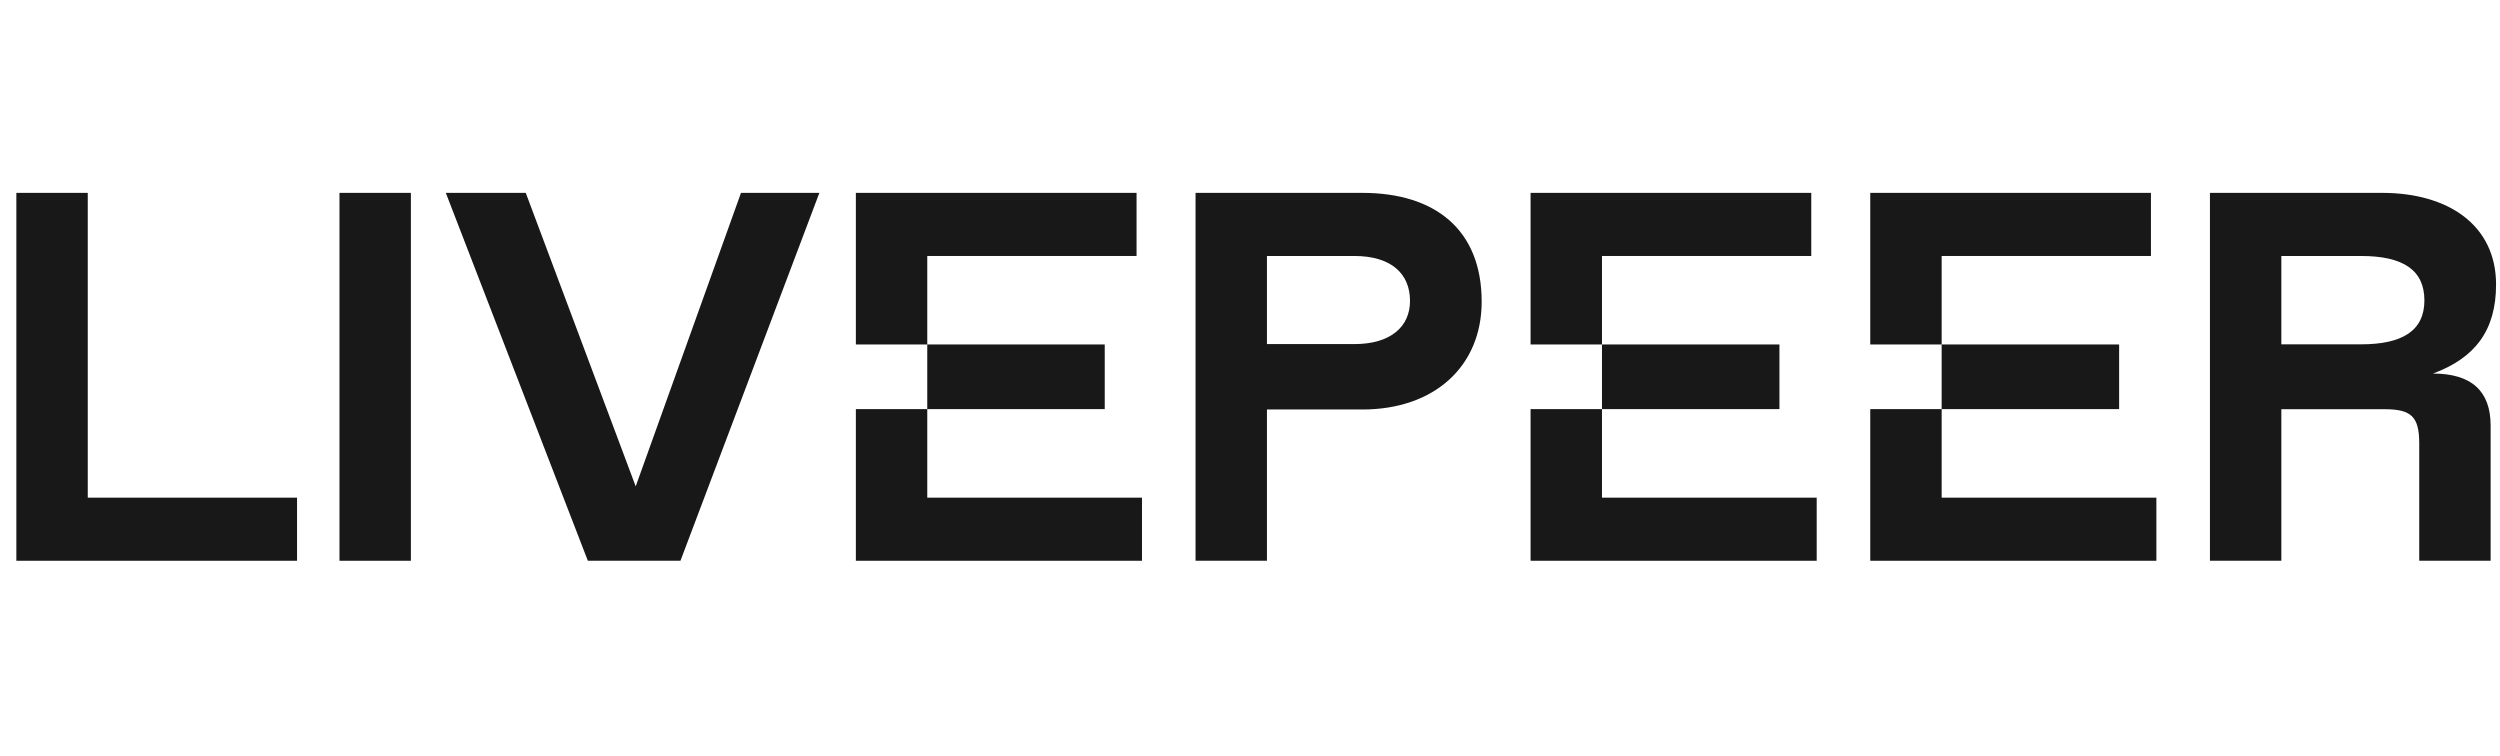
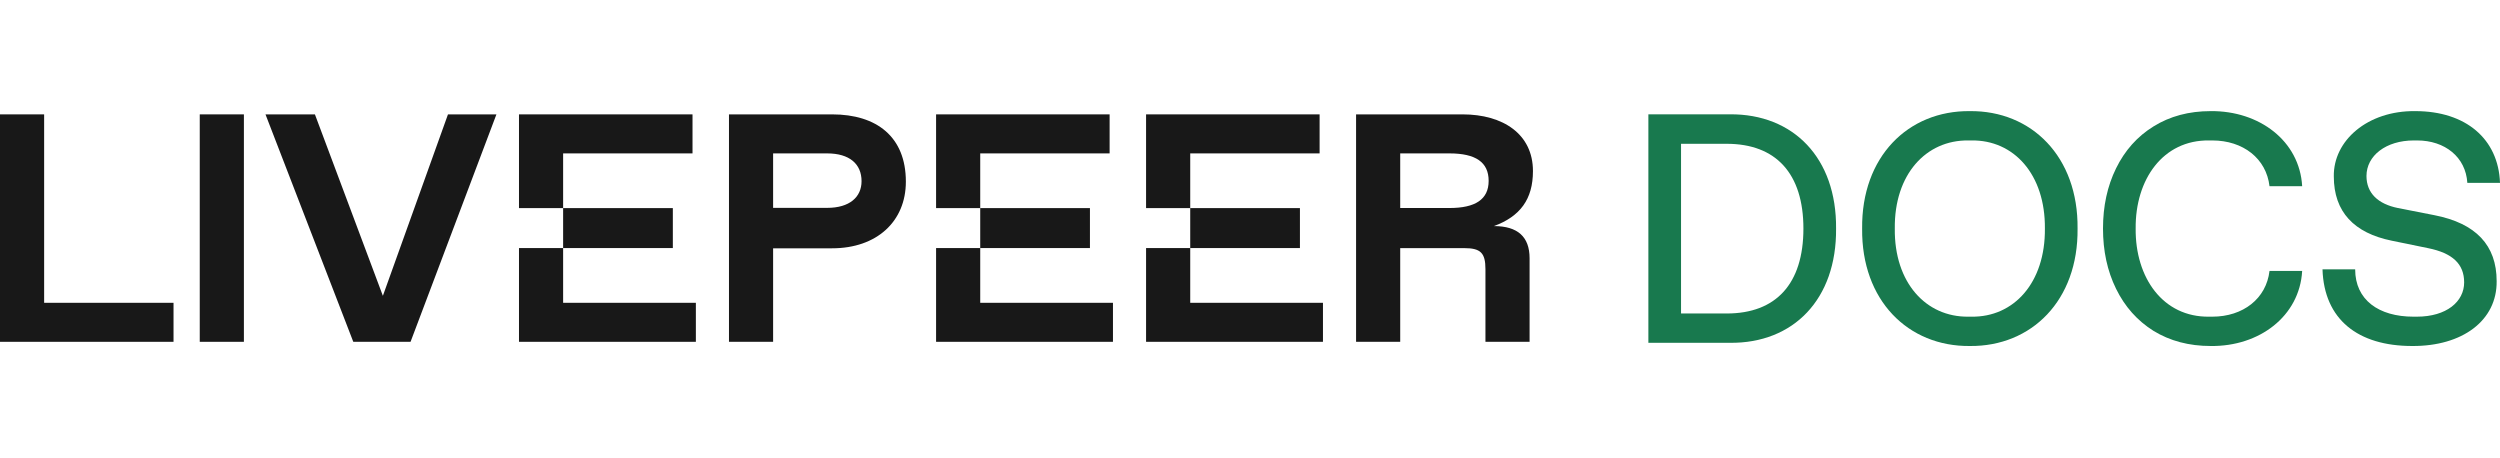
- <svg xmlns="http://www.w3.org/2000/svg" viewBox="115 -45 596 180" fill="none">
-   <path d="M118.899 88.686V0.98H135.921V73.641H185.815V88.686H118.899Z" fill="#181818" />
-   <path d="M195.932 88.686V0.98H212.954V88.686H195.932Z" fill="#181818" />
-   <path d="M291.653 0.98H310.34L277.221 88.686H255.142L221.283 0.98H240.34L266.551 70.949L291.653 0.98Z" fill="#181818" />
-   <path d="M319.038 88.686V52.532H336.06V37.121H319.038V0.98H385.955V16.026H336.06V37.121H378.369V52.532H336.06V73.641H387.25V88.686H319.038Z" fill="#181818" />
-   <path d="M400.019 88.686V0.98H439.798C457.005 0.98 468.23 9.639 468.23 26.923C468.23 42.279 457.005 52.623 439.798 52.623H417.041V88.686H400.019ZM417.041 37.031H437.886C446.521 37.031 451.146 32.888 451.146 26.741C451.146 20.123 446.521 16.026 437.886 16.026H417.041V37.031Z" fill="#181818" />
-   <path d="M479.889 88.686V52.532H496.911V37.121H479.889V0.98H546.805V16.026H496.911V37.121H539.219V52.532H496.911V73.641H548.1V88.686H479.889Z" fill="#181818" />
-   <path d="M560.869 88.686V52.532H577.891V37.121H560.869V0.98H627.785V16.026H577.891V37.121H620.2V52.532H577.891V73.641H629.081V88.686H560.869Z" fill="#181818" />
-   <path d="M641.85 88.686V0.98H682.925C698.488 0.983 710.061 8.544 710.061 22.827C710.061 33.708 705.127 40.325 695.013 44.056C704.202 44.056 708.766 48.215 708.766 56.472V88.686H691.744V60.692C691.744 54.393 689.894 52.558 683.541 52.558H658.872V88.686H641.85ZM658.872 37.088H677.867C687.797 37.088 692.977 33.8 692.977 26.616C692.977 19.433 687.982 16.026 677.867 16.026H658.872V37.088Z" fill="#181818" />
+ <svg xmlns="http://www.w3.org/2000/svg" viewBox="0 -3.89 200 36.56" fill="none">
+   <path d="M131.87 23.535V5.255H138.396C143.47 5.217 146.937 8.748 146.886 14.395C146.937 20.055 143.47 23.586 138.396 23.535H131.87ZM134.483 21.189H138.141C142.08 21.189 144.273 18.818 144.273 14.395C144.273 9.997 142.08 7.614 138.141 7.614H134.483V21.189Z" fill="#18794E" />
+   <path d="M148.971 14.395C148.907 8.646 152.655 4.949 157.588 5C162.521 4.949 166.269 8.646 166.205 14.395C166.269 20.144 162.521 23.84 157.588 23.79C152.655 23.84 148.907 20.144 148.971 14.395ZM157.461 21.444H157.716C161.106 21.495 163.63 18.729 163.592 14.395C163.63 10.061 161.106 7.295 157.716 7.346H157.461C154.083 7.308 151.533 10.061 151.584 14.395C151.533 18.729 154.083 21.482 157.461 21.444Z" fill="#18794E" />
+   <path d="M168.24 14.395C168.24 12.61 168.584 11.004 169.285 9.577C169.986 8.149 170.98 7.027 172.28 6.224C173.593 5.408 175.11 5 176.857 5C180.744 4.962 183.969 7.384 184.173 11.004H181.56C181.305 8.799 179.457 7.346 176.984 7.346H176.729C173.045 7.295 170.814 10.456 170.853 14.395C170.814 18.334 173.045 21.495 176.729 21.444H176.984C179.457 21.444 181.305 19.991 181.56 17.786H184.173C183.969 21.406 180.744 23.84 176.857 23.79C175.11 23.79 173.593 23.382 172.28 22.579C170.98 21.763 169.986 20.641 169.285 19.213C168.584 17.786 168.24 16.18 168.24 14.395Z" fill="#18794E" />
+   <path d="M185.8 17.658H188.413C188.413 20.106 190.3 21.444 193.078 21.444H193.346C195.73 21.444 197.132 20.233 197.132 18.703C197.132 17.225 196.201 16.358 194.251 15.963L191.332 15.364C188.336 14.752 186.705 13.069 186.705 10.227C186.654 7.371 189.394 4.949 193.231 5C197.272 5 199.873 7.231 200 10.737H197.387C197.259 8.672 195.59 7.346 193.372 7.346H193.104C190.873 7.346 189.318 8.57 189.318 10.188C189.318 11.565 190.249 12.432 191.829 12.751L194.748 13.324C198.075 13.974 199.732 15.733 199.732 18.602C199.771 21.75 196.992 23.815 192.976 23.79C188.642 23.79 185.927 21.674 185.8 17.658Z" fill="#18794E" />
+   <path d="M0 23.455V5.26H3.531V20.334H13.882V23.455H0Z" fill="#181818" />
+   <path d="M15.98 23.455V5.26H19.512V23.455H15.98Z" fill="#181818" />
+   <path d="M35.838 5.26H39.714L32.844 23.455H28.263L21.239 5.26H25.193L30.63 19.776L35.838 5.26Z" fill="#181818" />
+   <path d="M41.519 23.455V15.955H45.05V12.758H41.519V5.26H55.401V8.382H45.05V12.758H53.827V15.955H45.05V20.334H55.669V23.455H41.519Z" fill="#181818" />
+   <path d="M58.318 23.455V5.26H66.57C70.14 5.26 72.469 7.057 72.469 10.642C72.469 13.828 70.14 15.974 66.57 15.974H61.849V23.455H58.318ZM61.849 12.739H66.174C67.965 12.739 68.924 11.88 68.924 10.604C68.924 9.232 67.965 8.382 66.174 8.382H61.849V12.739Z" fill="#181818" />
+   <path d="M74.887 23.455V15.955H78.418V12.758H74.887V5.26H88.769V8.382H78.418V12.758H87.195V15.955H78.418V20.334H89.037V23.455H74.887Z" fill="#181818" />
+   <path d="M91.686 23.455V15.955H95.218V12.758H91.686V5.26H105.568V8.382H95.218V12.758H103.994V15.955H95.218V20.334H105.837V23.455H91.686Z" fill="#181818" />
+   <path d="M108.486 23.455V5.26H117.007C120.235 5.261 122.636 6.83 122.636 9.793C122.636 12.05 121.613 13.423 119.514 14.197C121.421 14.197 122.367 15.059 122.367 16.772V23.455H118.836V17.648C118.836 16.341 118.452 15.96 117.135 15.96H112.017V23.455H108.486ZM112.017 12.751H115.958C118.017 12.751 119.092 12.069 119.092 10.579C119.092 9.088 118.056 8.382 115.958 8.382H112.017V12.751Z" fill="#181818" />
</svg>
